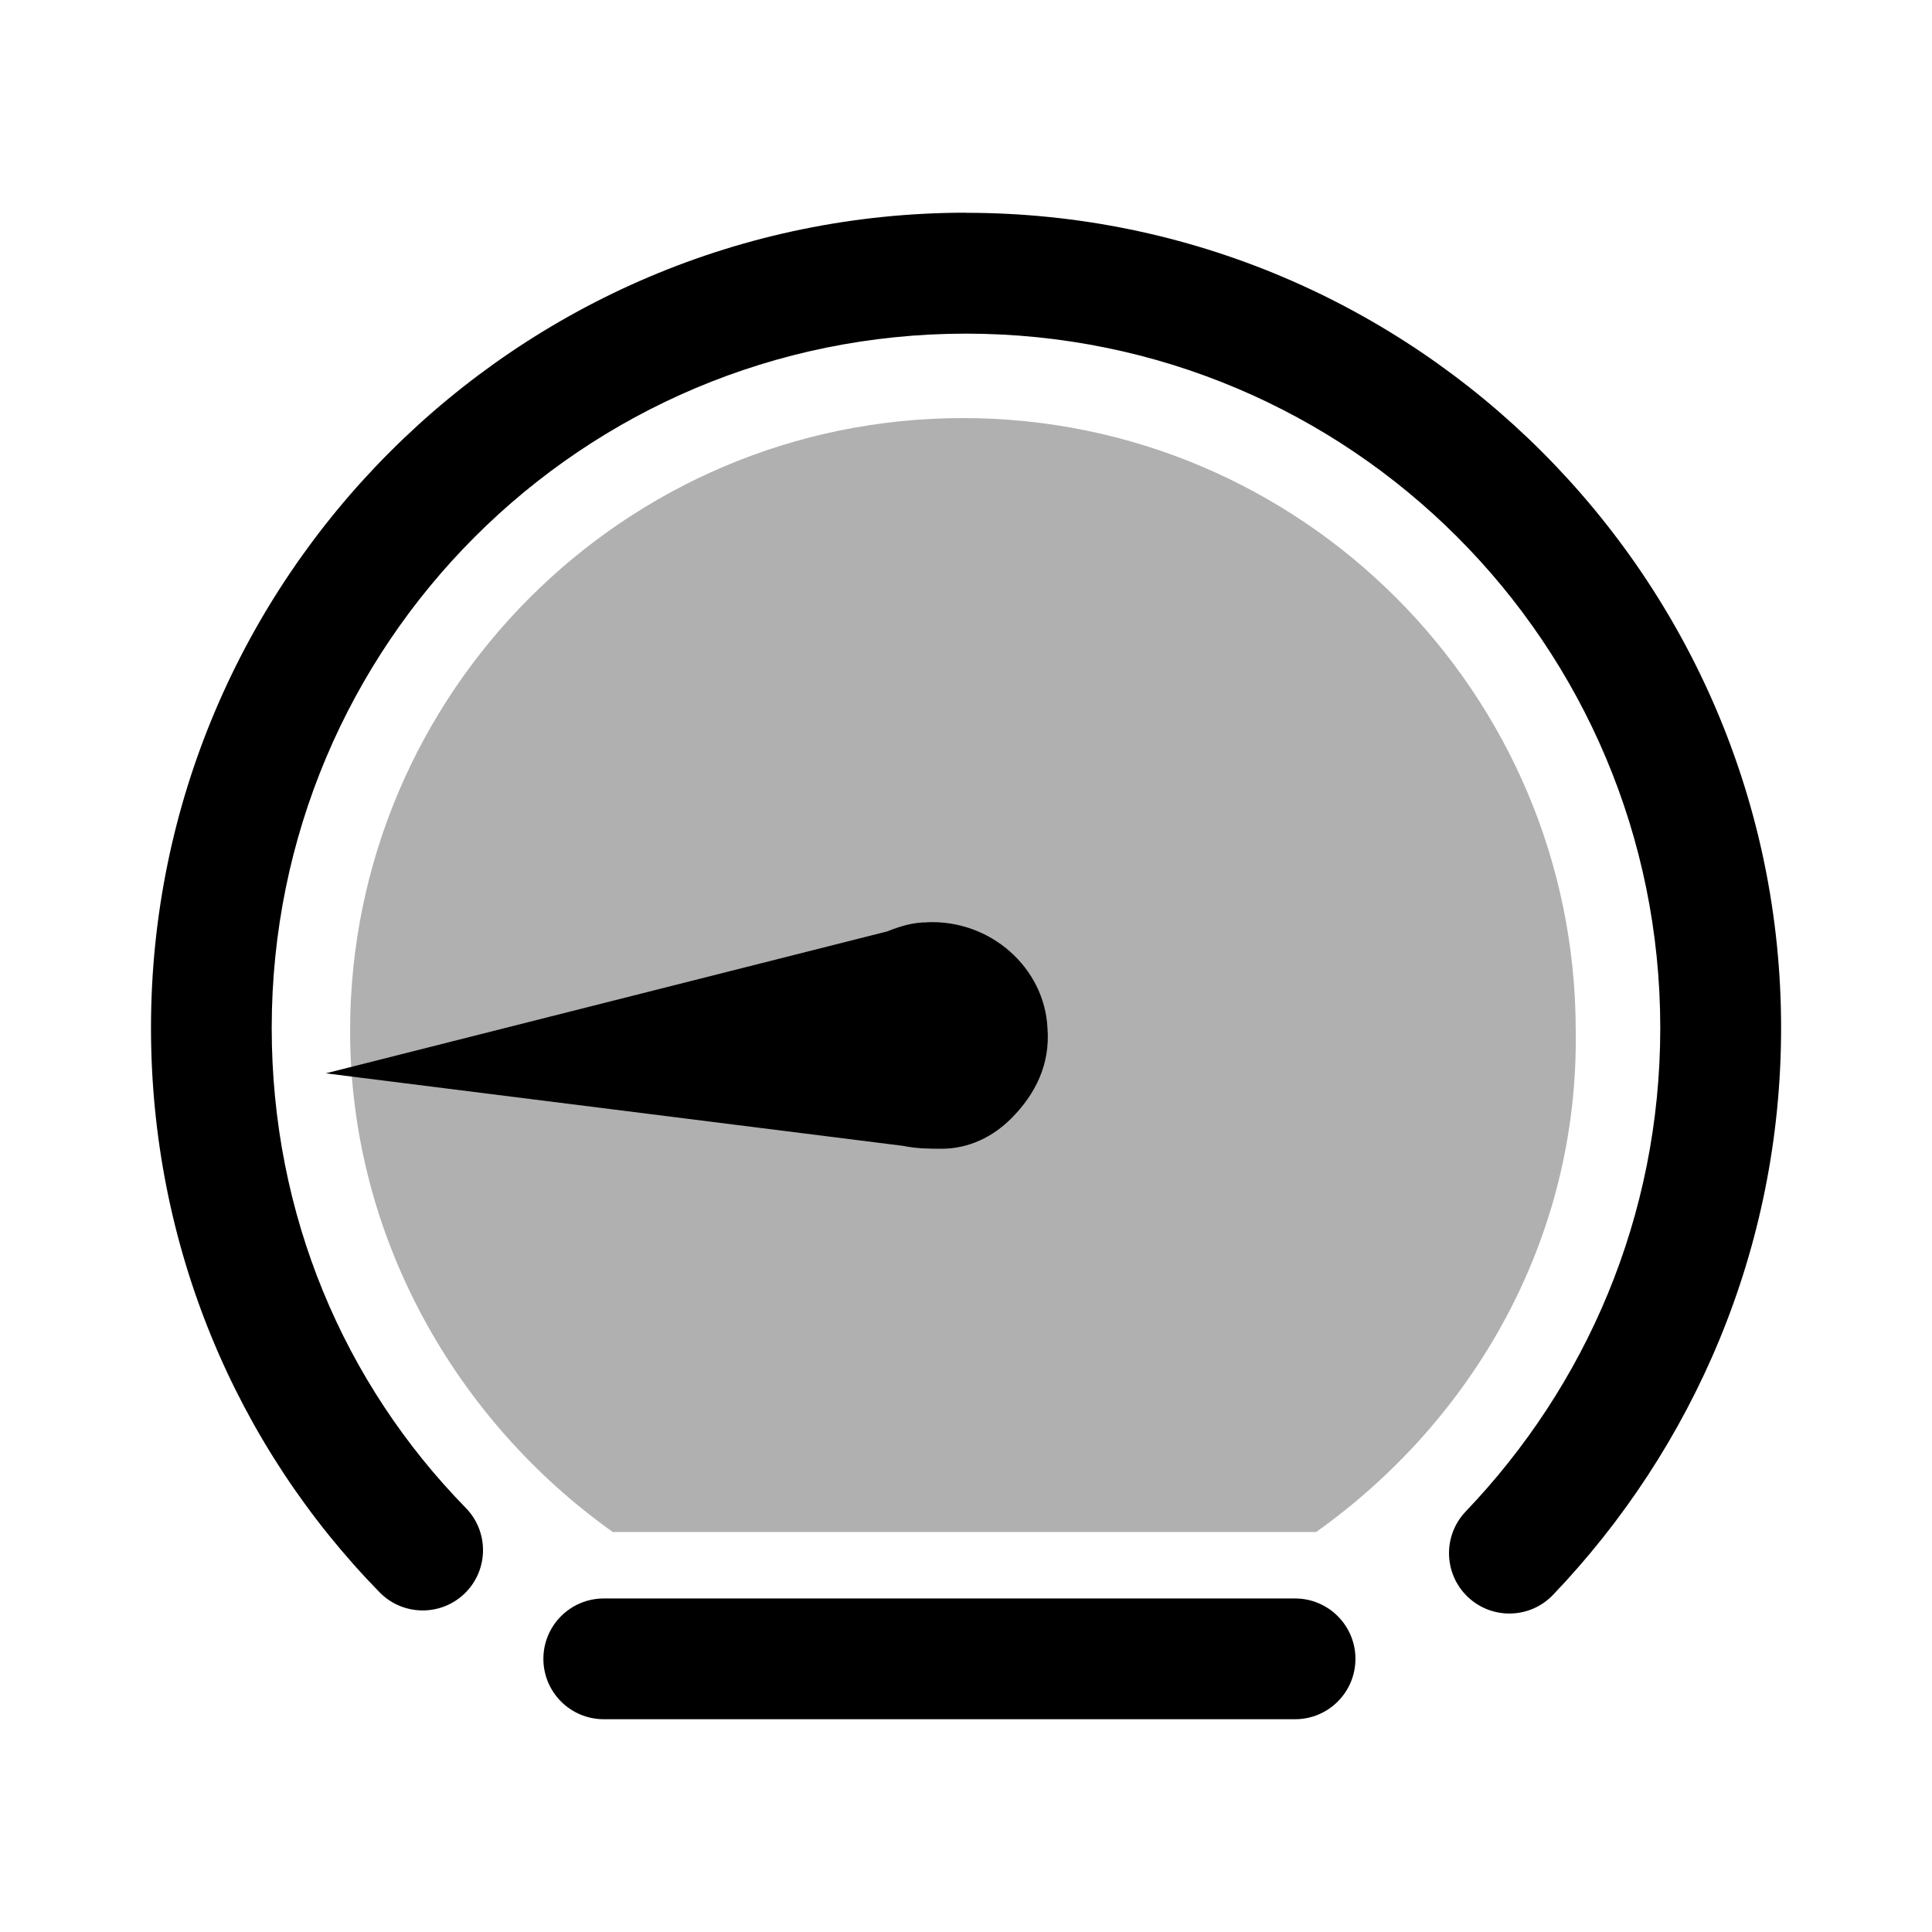
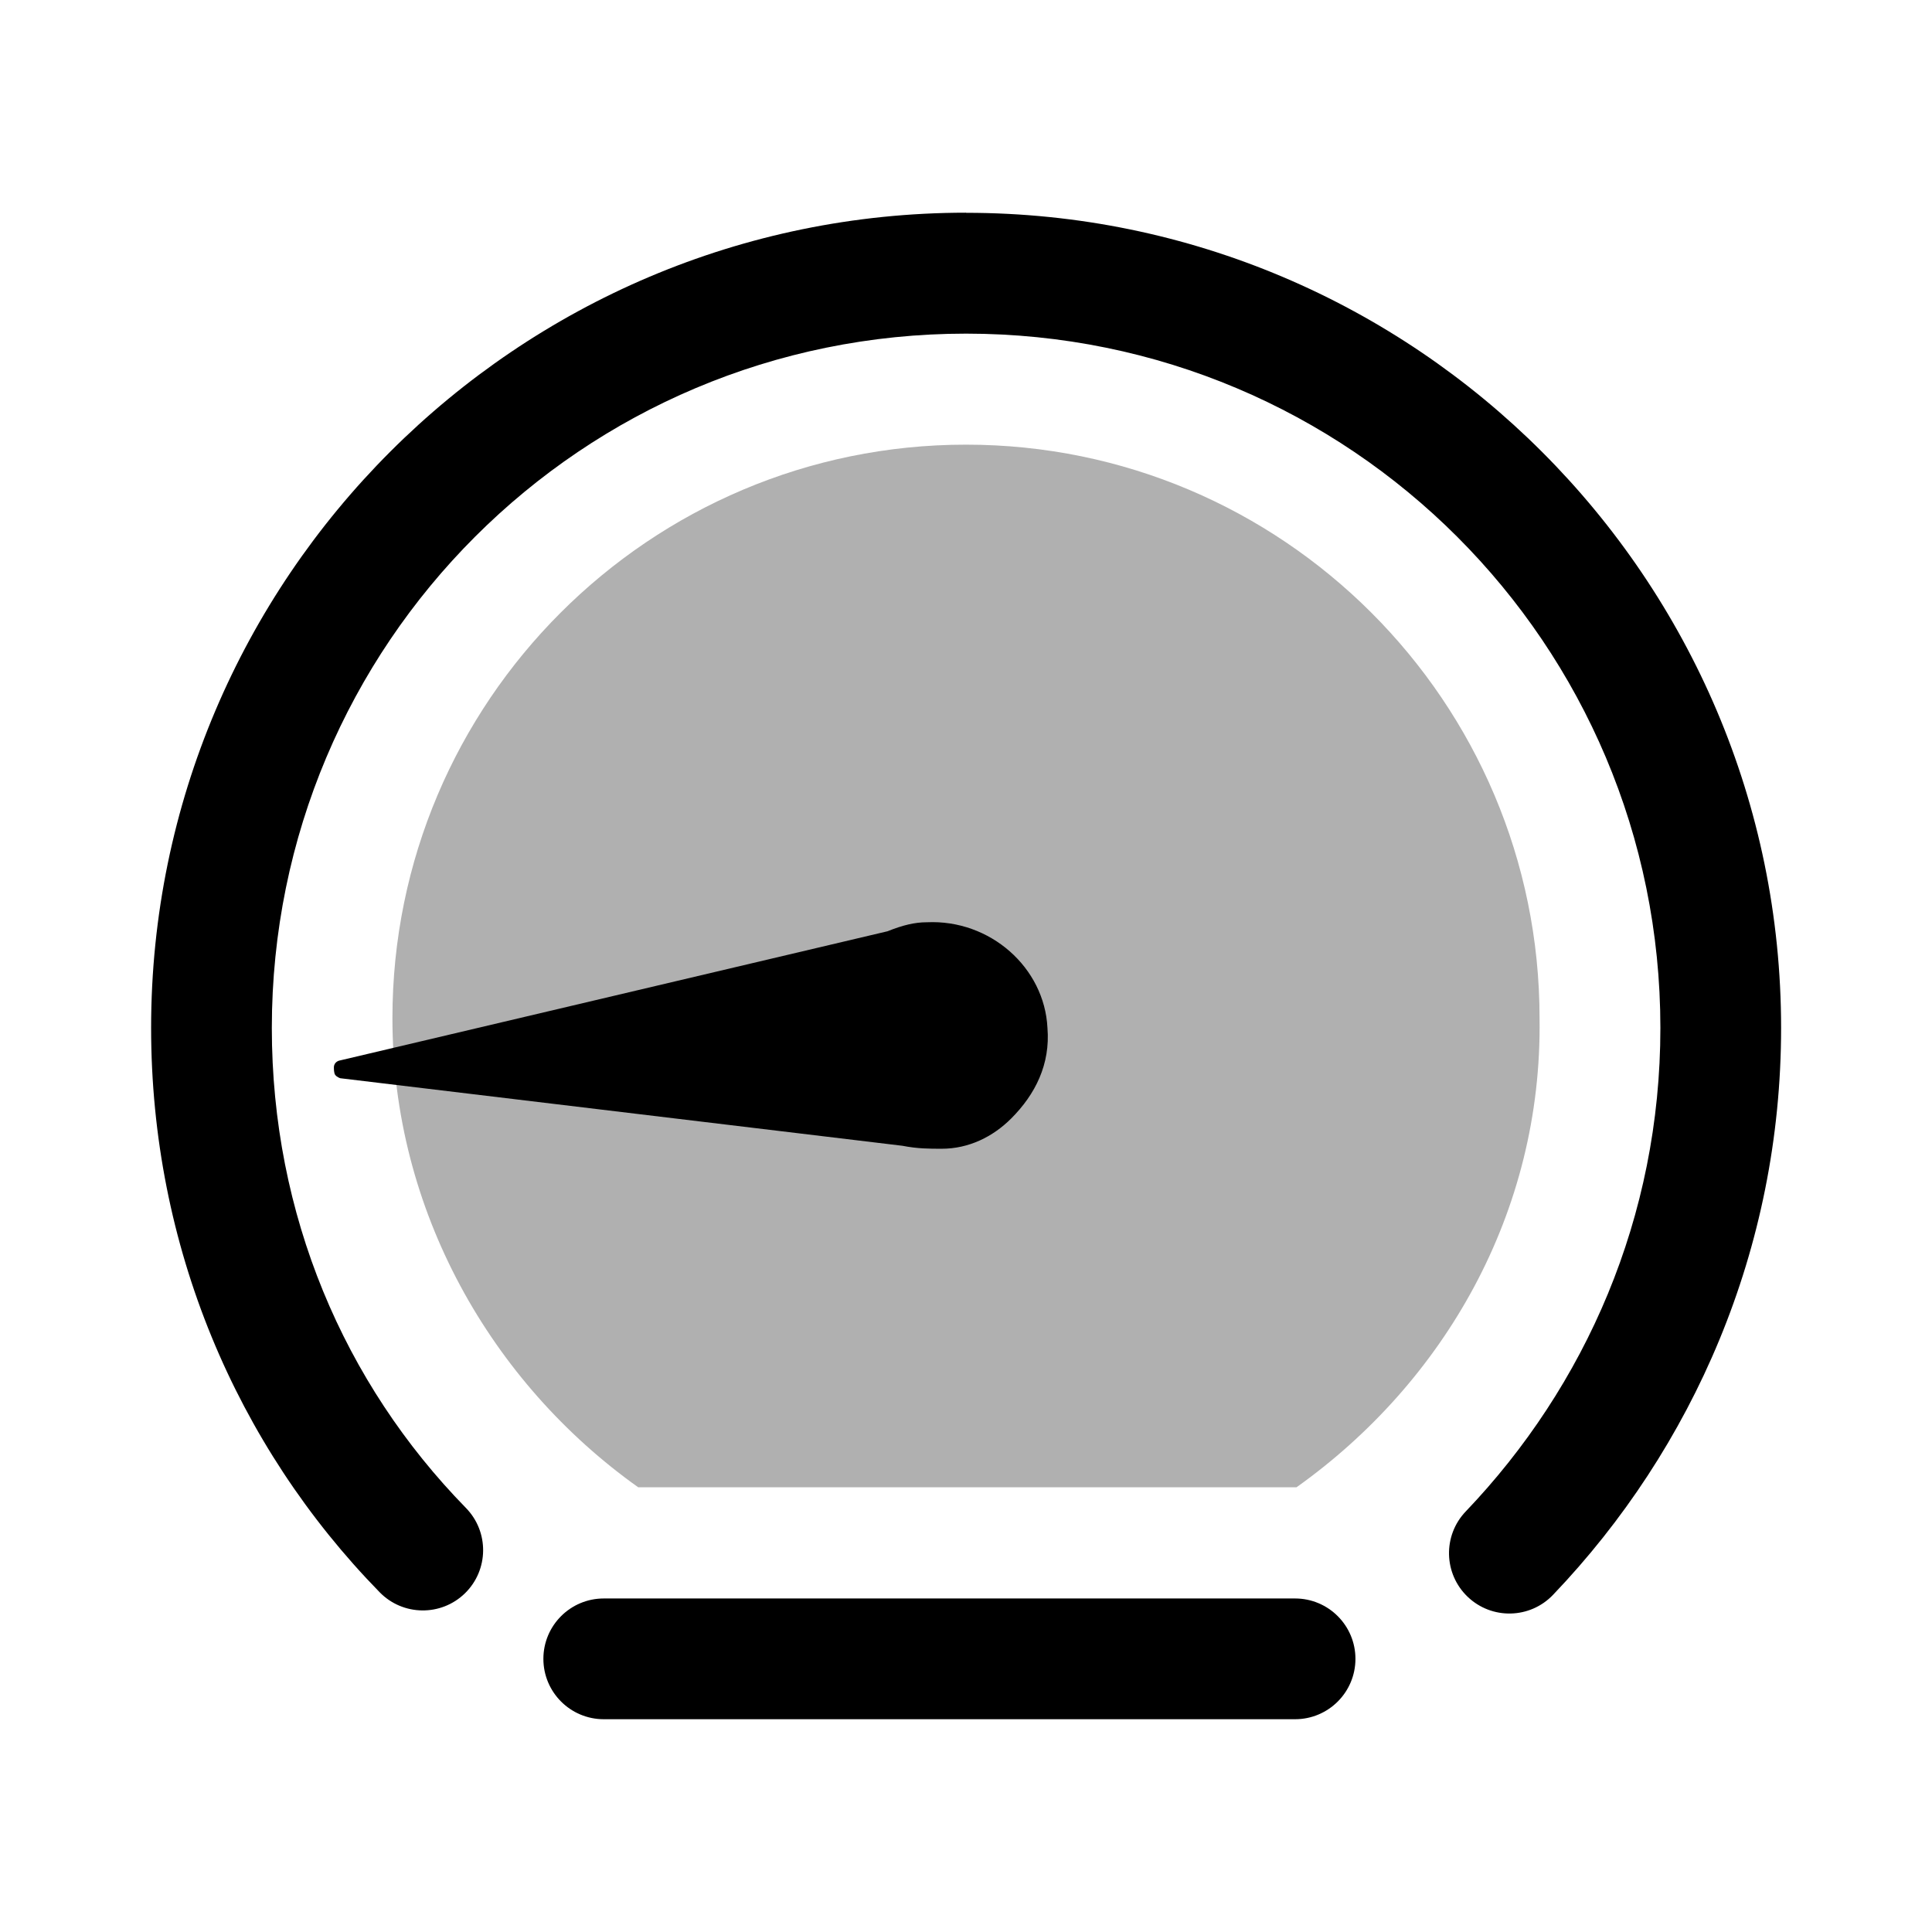
<svg xmlns="http://www.w3.org/2000/svg" width="64" height="64" viewBox="0 0 16.933 16.933" version="1.1" id="svg1">
  <defs id="defs1" />
  <g id="layer1">
-     <g id="g866" transform="matrix(-1,0,0,1,2.620425,-11.96681)">
-       <path style="color:#000000;font-style:normal;font-variant:normal;font-weight:normal;font-stretch:normal;font-size:medium;line-height:normal;font-family:sans-serif;font-variant-ligatures:normal;font-variant-position:normal;font-variant-caps:normal;font-variant-numeric:normal;font-variant-alternates:normal;font-variant-east-asian:normal;font-feature-settings:normal;font-variation-settings:normal;text-indent:0;text-align:start;text-decoration:none;text-decoration-line:none;text-decoration-style:solid;text-decoration-color:#000000;letter-spacing:normal;word-spacing:normal;text-transform:none;writing-mode:lr-tb;direction:ltr;text-orientation:mixed;dominant-baseline:auto;baseline-shift:baseline;text-anchor:start;white-space:normal;shape-padding:0;shape-margin:0;inline-size:0;clip-rule:nonzero;display:inline;overflow:visible;visibility:visible;opacity:0.309;isolation:auto;mix-blend-mode:normal;color-interpolation:sRGB;color-interpolation-filters:linearRGB;solid-color:#000000;solid-opacity:1;vector-effect:none;fill:#000000;fill-opacity:1;fill-rule:nonzero;stroke:none;stroke-width:0.265;stroke-linecap:butt;stroke-linejoin:miter;stroke-miterlimit:4;stroke-dasharray:none;stroke-dashoffset:0;stroke-opacity:1;color-rendering:auto;image-rendering:auto;shape-rendering:auto;text-rendering:auto;enable-background:accumulate;stop-color:#000000" d="m -8.915,25.394 h 6.165 c 1.376,-0.979 2.302,-2.593 2.302,-4.392 0,-2.963 -2.408,-5.371 -5.371,-5.371 -2.963,0 -5.371,2.408 -5.371,5.371 -0.026,1.826 0.9,3.413 2.275,4.392 z" id="path134" />
-       <path style="color:#000000;font-style:normal;font-variant:normal;font-weight:normal;font-stretch:normal;font-size:medium;line-height:normal;font-family:sans-serif;font-variant-ligatures:normal;font-variant-position:normal;font-variant-caps:normal;font-variant-numeric:normal;font-variant-alternates:normal;font-variant-east-asian:normal;font-feature-settings:normal;font-variation-settings:normal;text-indent:0;text-align:start;text-decoration:none;text-decoration-line:none;text-decoration-style:solid;text-decoration-color:#000000;letter-spacing:normal;word-spacing:normal;text-transform:none;writing-mode:lr-tb;direction:ltr;text-orientation:mixed;dominant-baseline:auto;baseline-shift:baseline;text-anchor:start;white-space:normal;shape-padding:0;shape-margin:0;inline-size:0;clip-rule:nonzero;display:inline;overflow:visible;visibility:visible;isolation:auto;mix-blend-mode:normal;color-interpolation:sRGB;color-interpolation-filters:linearRGB;solid-color:#000000;solid-opacity:1;vector-effect:none;fill:#000000;fill-opacity:1;fill-rule:nonzero;stroke:none;stroke-width:0.265;stroke-linecap:butt;stroke-linejoin:miter;stroke-miterlimit:4;stroke-dasharray:none;stroke-dashoffset:0;stroke-opacity:1;color-rendering:auto;image-rendering:auto;shape-rendering:auto;text-rendering:auto;enable-background:accumulate;stop-color:#000000" d="m -5.502,20.05 c -0.556,-0.026 -1.032,0.397 -1.058,0.926 -0.026,0.318 0.106,0.582 0.318,0.794 0.159,0.159 0.37,0.265 0.609,0.265 0.106,0 0.212,0 0.344,-0.026 l 5.054,-0.635 -4.921,-1.244 c -0.132,-0.053 -0.238,-0.079 -0.344,-0.079 z" id="path135" />
-       <path style="color:#000000;font-style:normal;font-variant:normal;font-weight:normal;font-stretch:normal;font-size:medium;line-height:normal;font-family:sans-serif;font-variant-ligatures:normal;font-variant-position:normal;font-variant-caps:normal;font-variant-numeric:normal;font-variant-alternates:normal;font-variant-east-asian:normal;font-feature-settings:normal;font-variation-settings:normal;text-indent:0;text-align:start;text-decoration:none;text-decoration-line:none;text-decoration-style:solid;text-decoration-color:#000000;letter-spacing:normal;word-spacing:normal;text-transform:none;writing-mode:lr-tb;direction:ltr;text-orientation:mixed;dominant-baseline:auto;baseline-shift:baseline;text-anchor:start;white-space:normal;shape-padding:0;shape-margin:0;inline-size:0;clip-rule:nonzero;display:inline;overflow:visible;visibility:visible;isolation:auto;mix-blend-mode:normal;color-interpolation:sRGB;color-interpolation-filters:linearRGB;solid-color:#000000;solid-opacity:1;vector-effect:none;fill:#000000;fill-opacity:1;fill-rule:nonzero;stroke:none;stroke-width:0.265;stroke-linecap:round;stroke-linejoin:miter;stroke-miterlimit:10;stroke-dasharray:none;stroke-dashoffset:0;stroke-opacity:1;color-rendering:auto;image-rendering:auto;shape-rendering:auto;text-rendering:auto;enable-background:accumulate;stop-color:#000000" d="m -5.846,13.832 c -3.938,0 -7.144,3.206 -7.144,7.144 0,1.939 0.773,3.686 1.999,4.969 a 0.529,0.529 0 0 0 0.748,0.017 0.529,0.529 0 0 0 0.017,-0.748 c -1.049,-1.098 -1.705,-2.579 -1.705,-4.238 0,-3.365 2.72,-6.085 6.085,-6.085 3.365,0 6.085,2.72 6.085,6.085 0,1.636 -0.631,3.113 -1.701,4.207 a 0.529,0.529 0 0 0 0.008,0.748 0.529,0.529 0 0 0 0.748,-0.009 c 1.258,-1.287 2.003,-3.037 2.003,-4.947 0,-3.938 -3.206,-7.144 -7.144,-7.144 z" id="path869" />
-       <g id="line136" style="fill:#000000" transform="matrix(0.2645833,0,0,0.2645833,117.185,37.14176)">
+     <g id="g1" transform="matrix(-1,0,0,1,15.61043,-6.336829)">
+       <path style="color:#000000;font-style:normal;font-variant:normal;font-weight:normal;font-stretch:normal;font-size:medium;line-height:normal;font-family:sans-serif;font-variant-ligatures:normal;font-variant-position:normal;font-variant-caps:normal;font-variant-numeric:normal;font-variant-alternates:normal;font-variant-east-asian:normal;font-feature-settings:normal;font-variation-settings:normal;text-indent:0;text-align:start;text-decoration:none;text-decoration-line:none;text-decoration-style:solid;text-decoration-color:#000000;letter-spacing:normal;word-spacing:normal;text-transform:none;writing-mode:lr-tb;direction:ltr;text-orientation:mixed;dominant-baseline:auto;baseline-shift:baseline;text-anchor:start;white-space:normal;shape-padding:0;shape-margin:0;inline-size:0;clip-rule:nonzero;display:inline;overflow:visible;visibility:visible;opacity:0.309;isolation:auto;mix-blend-mode:normal;color-interpolation:sRGB;color-interpolation-filters:linearRGB;solid-color:#000000;solid-opacity:1;vector-effect:none;fill:#000000;fill-opacity:1;fill-rule:nonzero;stroke:none;stroke-width:0.248;stroke-linecap:butt;stroke-linejoin:miter;stroke-miterlimit:4;stroke-dasharray:none;stroke-dashoffset:0;stroke-opacity:1;color-rendering:auto;image-rendering:auto;shape-rendering:auto;text-rendering:auto;enable-background:accumulate;stop-color:#000000" d="m 4.247,19.372 h 5.77 c 1.288,-0.916 2.154,-2.427 2.154,-4.111 0,-2.773 -2.253,-5.027 -5.027,-5.027 -2.773,0 -5.027,2.253 -5.027,5.027 -0.025,1.709 0.842,3.194 2.13,4.111 z" id="path134" />
+       <path style="color:#000000;font-style:normal;font-variant:normal;font-weight:normal;font-stretch:normal;font-size:medium;line-height:normal;font-family:sans-serif;font-variant-ligatures:normal;font-variant-position:normal;font-variant-caps:normal;font-variant-numeric:normal;font-variant-alternates:normal;font-variant-east-asian:normal;font-feature-settings:normal;font-variation-settings:normal;text-indent:0;text-align:start;text-decoration:none;text-decoration-line:none;text-decoration-style:solid;text-decoration-color:#000000;letter-spacing:normal;word-spacing:normal;text-transform:none;writing-mode:lr-tb;direction:ltr;text-orientation:mixed;dominant-baseline:auto;baseline-shift:baseline;text-anchor:start;white-space:normal;shape-padding:0;shape-margin:0;inline-size:0;clip-rule:nonzero;display:inline;overflow:visible;visibility:visible;isolation:auto;mix-blend-mode:normal;color-interpolation:sRGB;color-interpolation-filters:linearRGB;solid-color:#000000;solid-opacity:1;vector-effect:none;fill:#000000;fill-opacity:1;fill-rule:nonzero;stroke:none;stroke-width:0.265;stroke-linecap:butt;stroke-linejoin:miter;stroke-miterlimit:4;stroke-dasharray:none;stroke-dashoffset:0;stroke-opacity:1;color-rendering:auto;image-rendering:auto;shape-rendering:auto;text-rendering:auto;enable-background:accumulate;stop-color:#000000" d="m 7.488,14.42 c -0.556,-0.026 -1.032,0.397 -1.058,0.926 -0.026,0.318 0.106,0.582 0.318,0.794 0.159,0.159 0.37,0.265 0.609,0.265 0.106,0 0.212,0 0.344,-0.026 l 4.927,-0.592 c 0,0 0.03,-0.009 0.045,-0.03 0.011,-0.016 0.011,-0.052 0.011,-0.064 7.53e-4,-0.048 -0.045,-0.06 -0.045,-0.06 L 7.832,14.499 c -0.132,-0.053 -0.238,-0.079 -0.344,-0.079 z" id="path135" />
+       <path style="color:#000000;font-style:normal;font-variant:normal;font-weight:normal;font-stretch:normal;font-size:medium;line-height:normal;font-family:sans-serif;font-variant-ligatures:normal;font-variant-position:normal;font-variant-caps:normal;font-variant-numeric:normal;font-variant-alternates:normal;font-variant-east-asian:normal;font-feature-settings:normal;font-variation-settings:normal;text-indent:0;text-align:start;text-decoration:none;text-decoration-line:none;text-decoration-style:solid;text-decoration-color:#000000;letter-spacing:normal;word-spacing:normal;text-transform:none;writing-mode:lr-tb;direction:ltr;text-orientation:mixed;dominant-baseline:auto;baseline-shift:baseline;text-anchor:start;white-space:normal;shape-padding:0;shape-margin:0;inline-size:0;clip-rule:nonzero;display:inline;overflow:visible;visibility:visible;isolation:auto;mix-blend-mode:normal;color-interpolation:sRGB;color-interpolation-filters:linearRGB;solid-color:#000000;solid-opacity:1;vector-effect:none;fill:#000000;fill-opacity:1;fill-rule:nonzero;stroke:none;stroke-width:0.265;stroke-linecap:round;stroke-linejoin:miter;stroke-miterlimit:10;stroke-dasharray:none;stroke-dashoffset:0;stroke-opacity:1;color-rendering:auto;image-rendering:auto;shape-rendering:auto;text-rendering:auto;enable-background:accumulate;stop-color:#000000" d="M 7.144,8.202 C 3.206,8.202 0,11.408 0,15.346 c 0,1.939 0.773,3.686 1.999,4.969 a 0.529,0.529 0 0 0 0.748,0.017 0.529,0.529 0 0 0 0.017,-0.748 C 1.715,18.486 1.058,17.005 1.058,15.346 c 0,-3.365 2.72,-6.085 6.085,-6.085 3.365,0 6.085,2.72 6.085,6.085 0,1.636 -0.631,3.113 -1.701,4.207 a 0.529,0.529 0 0 0 0.008,0.748 0.529,0.529 0 0 0 0.748,-0.009 c 1.258,-1.287 2.003,-3.037 2.003,-4.947 0,-3.938 -3.206,-7.144 -7.144,-7.144 z" id="path869" />
+       <g id="line136" style="fill:#000000" transform="matrix(0.2645833,0,0,0.2645833,130.175,31.51178)">
        <path style="color:#000000;font-style:normal;font-variant:normal;font-weight:normal;font-stretch:normal;font-size:medium;line-height:normal;font-family:sans-serif;font-variant-ligatures:normal;font-variant-position:normal;font-variant-caps:normal;font-variant-numeric:normal;font-variant-alternates:normal;font-variant-east-asian:normal;font-feature-settings:normal;font-variation-settings:normal;text-indent:0;text-align:start;text-decoration:none;text-decoration-line:none;text-decoration-style:solid;text-decoration-color:#000000;letter-spacing:normal;word-spacing:normal;text-transform:none;writing-mode:lr-tb;direction:ltr;text-orientation:mixed;dominant-baseline:auto;baseline-shift:baseline;text-anchor:start;white-space:normal;shape-padding:0;shape-margin:0;inline-size:0;clip-rule:nonzero;display:inline;overflow:visible;visibility:visible;isolation:auto;mix-blend-mode:normal;color-interpolation:sRGB;color-interpolation-filters:linearRGB;solid-color:#000000;solid-opacity:1;vector-effect:none;fill:#000000;fill-opacity:1;fill-rule:nonzero;stroke:none;stroke-width:4;stroke-linecap:round;stroke-linejoin:miter;stroke-miterlimit:10;stroke-dasharray:none;stroke-dashoffset:0;stroke-opacity:1;color-rendering:auto;image-rendering:auto;shape-rendering:auto;text-rendering:auto;enable-background:accumulate;stop-color:#000000;stop-opacity:1" d="M -475.9,-40.2 H -453" id="path873" />
        <path style="color:#000000;font-style:normal;font-variant:normal;font-weight:normal;font-stretch:normal;font-size:medium;line-height:normal;font-family:sans-serif;font-variant-ligatures:normal;font-variant-position:normal;font-variant-caps:normal;font-variant-numeric:normal;font-variant-alternates:normal;font-variant-east-asian:normal;font-feature-settings:normal;font-variation-settings:normal;text-indent:0;text-align:start;text-decoration:none;text-decoration-line:none;text-decoration-style:solid;text-decoration-color:#000000;letter-spacing:normal;word-spacing:normal;text-transform:none;writing-mode:lr-tb;direction:ltr;text-orientation:mixed;dominant-baseline:auto;baseline-shift:baseline;text-anchor:start;white-space:normal;shape-padding:0;shape-margin:0;inline-size:0;clip-rule:nonzero;display:inline;overflow:visible;visibility:visible;isolation:auto;mix-blend-mode:normal;color-interpolation:sRGB;color-interpolation-filters:linearRGB;solid-color:#000000;solid-opacity:1;vector-effect:none;fill:#000000;fill-opacity:1;fill-rule:nonzero;stroke:none;stroke-linecap:round;stroke-linejoin:miter;stroke-miterlimit:10;stroke-dasharray:none;stroke-dashoffset:0;stroke-opacity:1;color-rendering:auto;image-rendering:auto;shape-rendering:auto;text-rendering:auto;enable-background:accumulate;stop-color:#000000;stop-opacity:1" d="m -475.9,-42.199 a 2,2 0 0 0 -2,2 2,2 0 0 0 2,2 H -453 a 2,2 0 0 0 2,-2 2,2 0 0 0 -2,-2 z" id="path875" />
      </g>
    </g>
  </g>
</svg>
